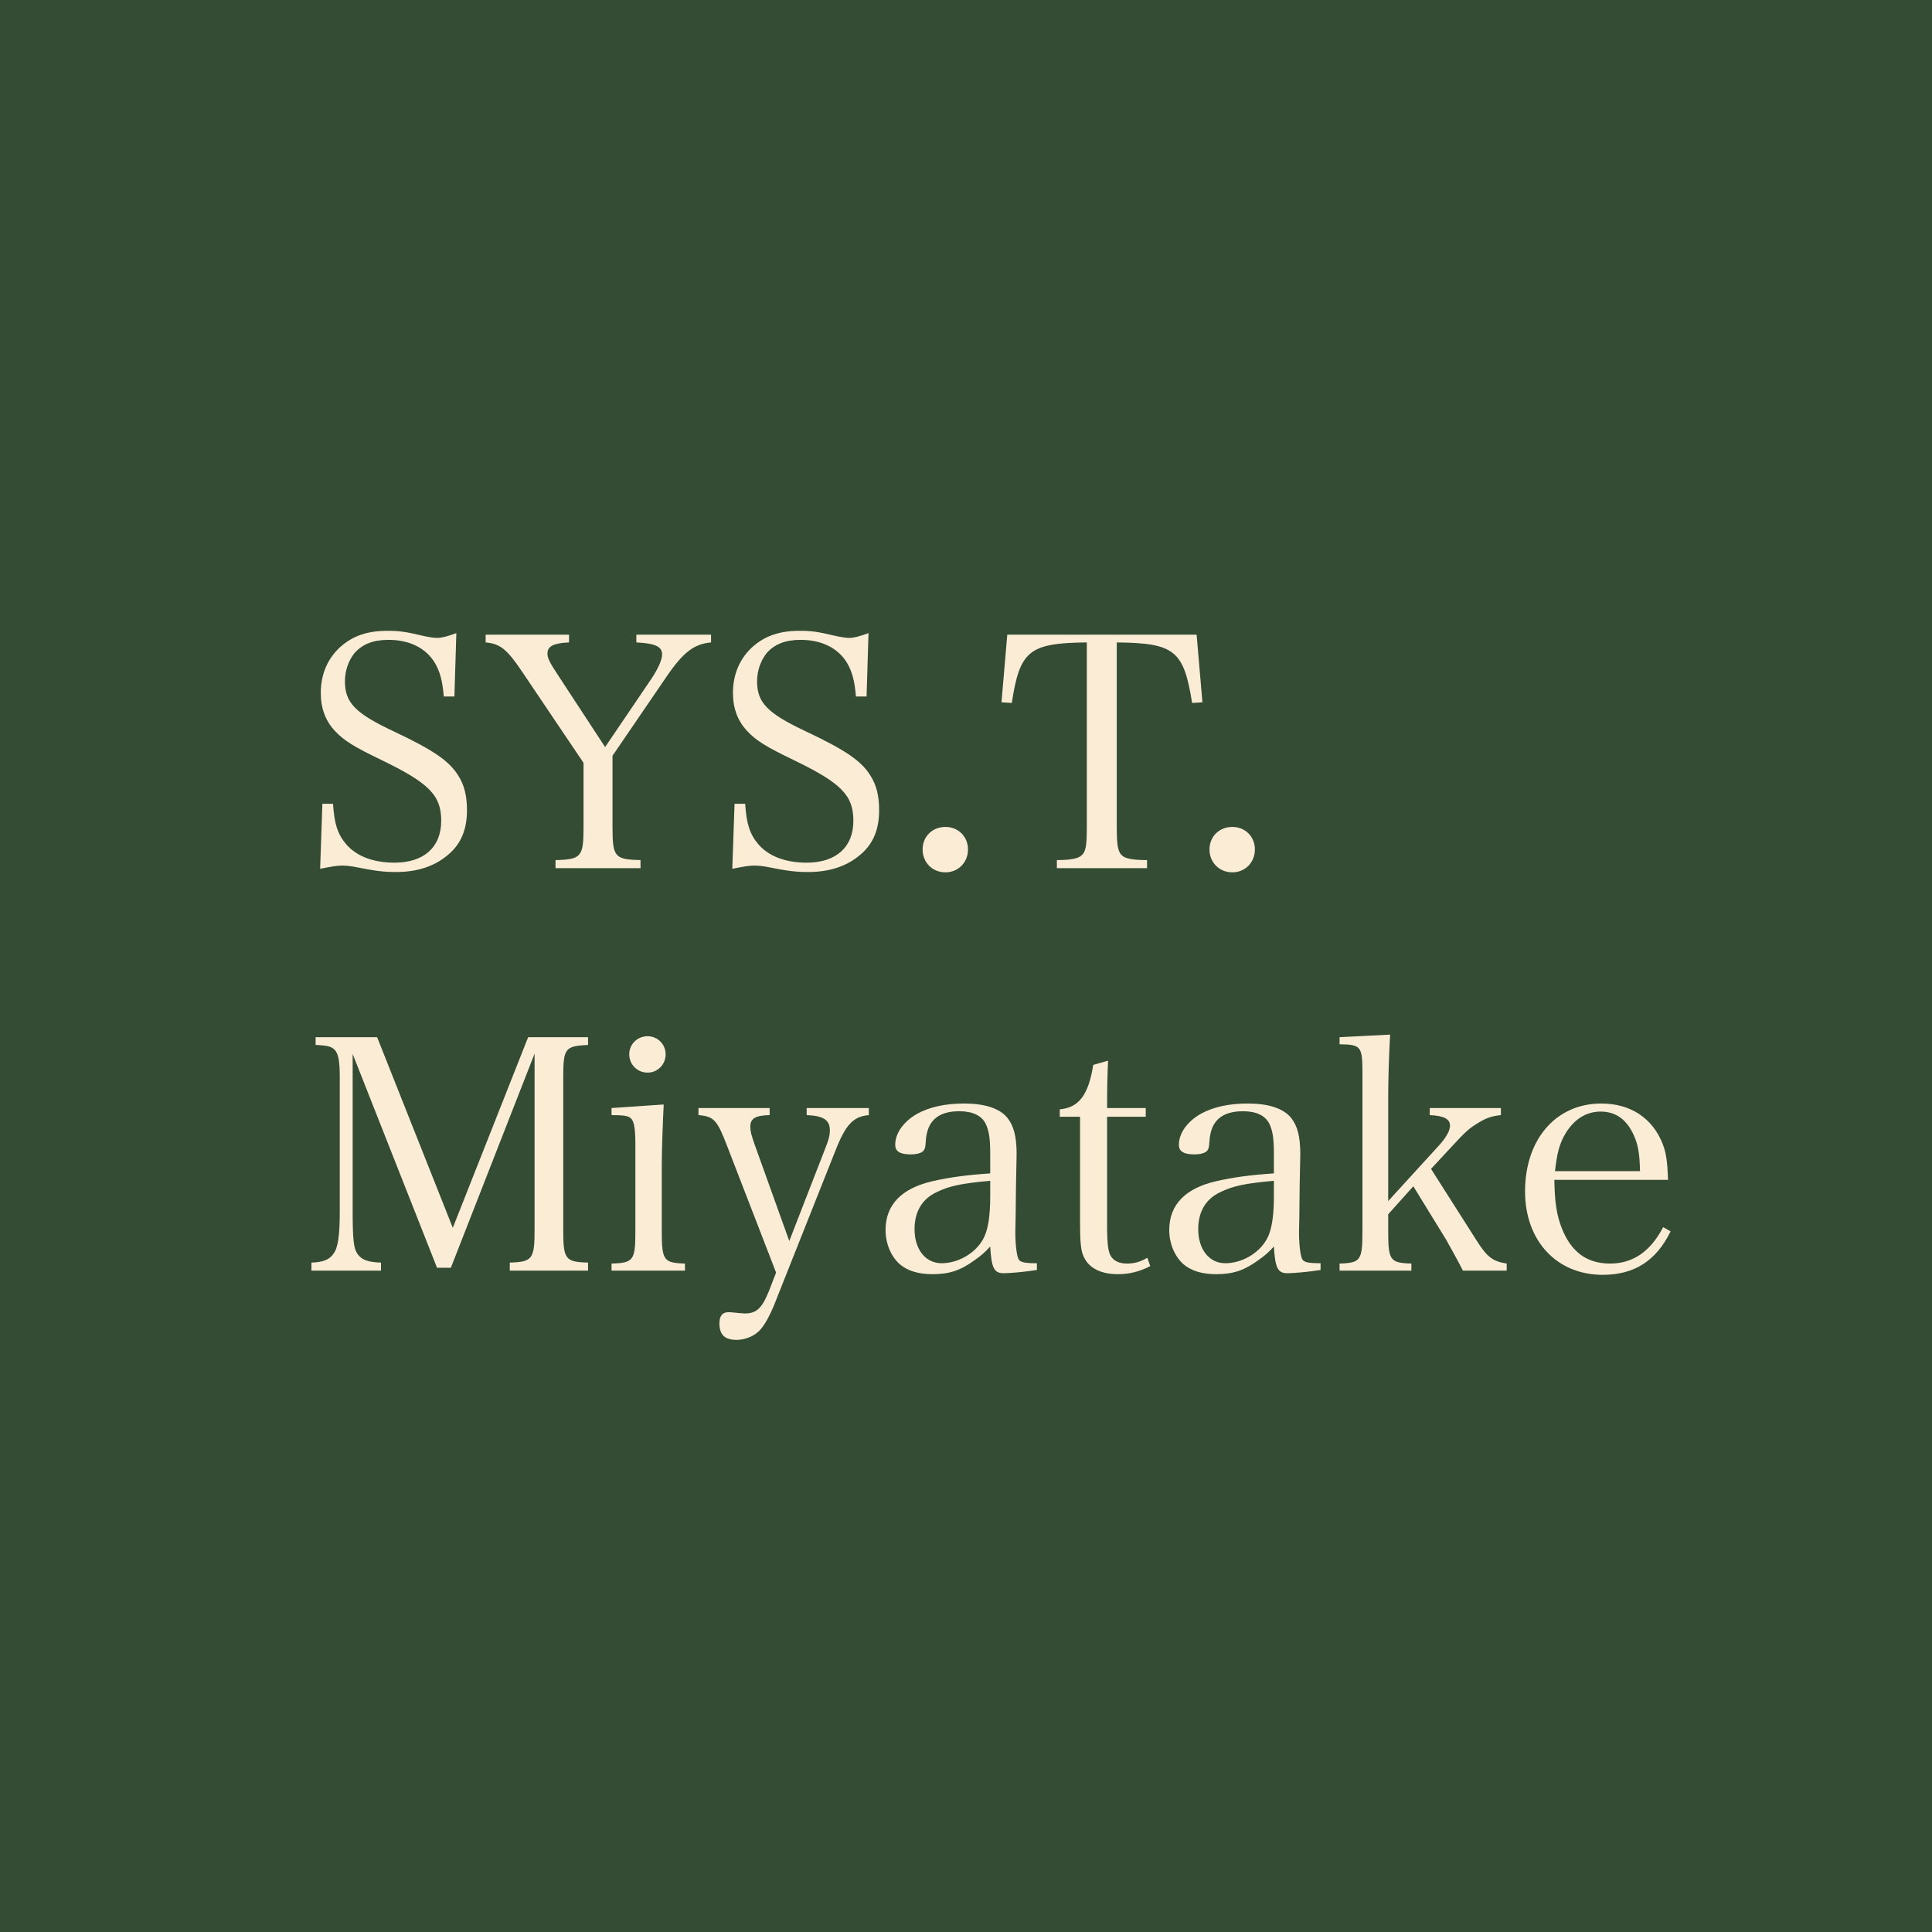
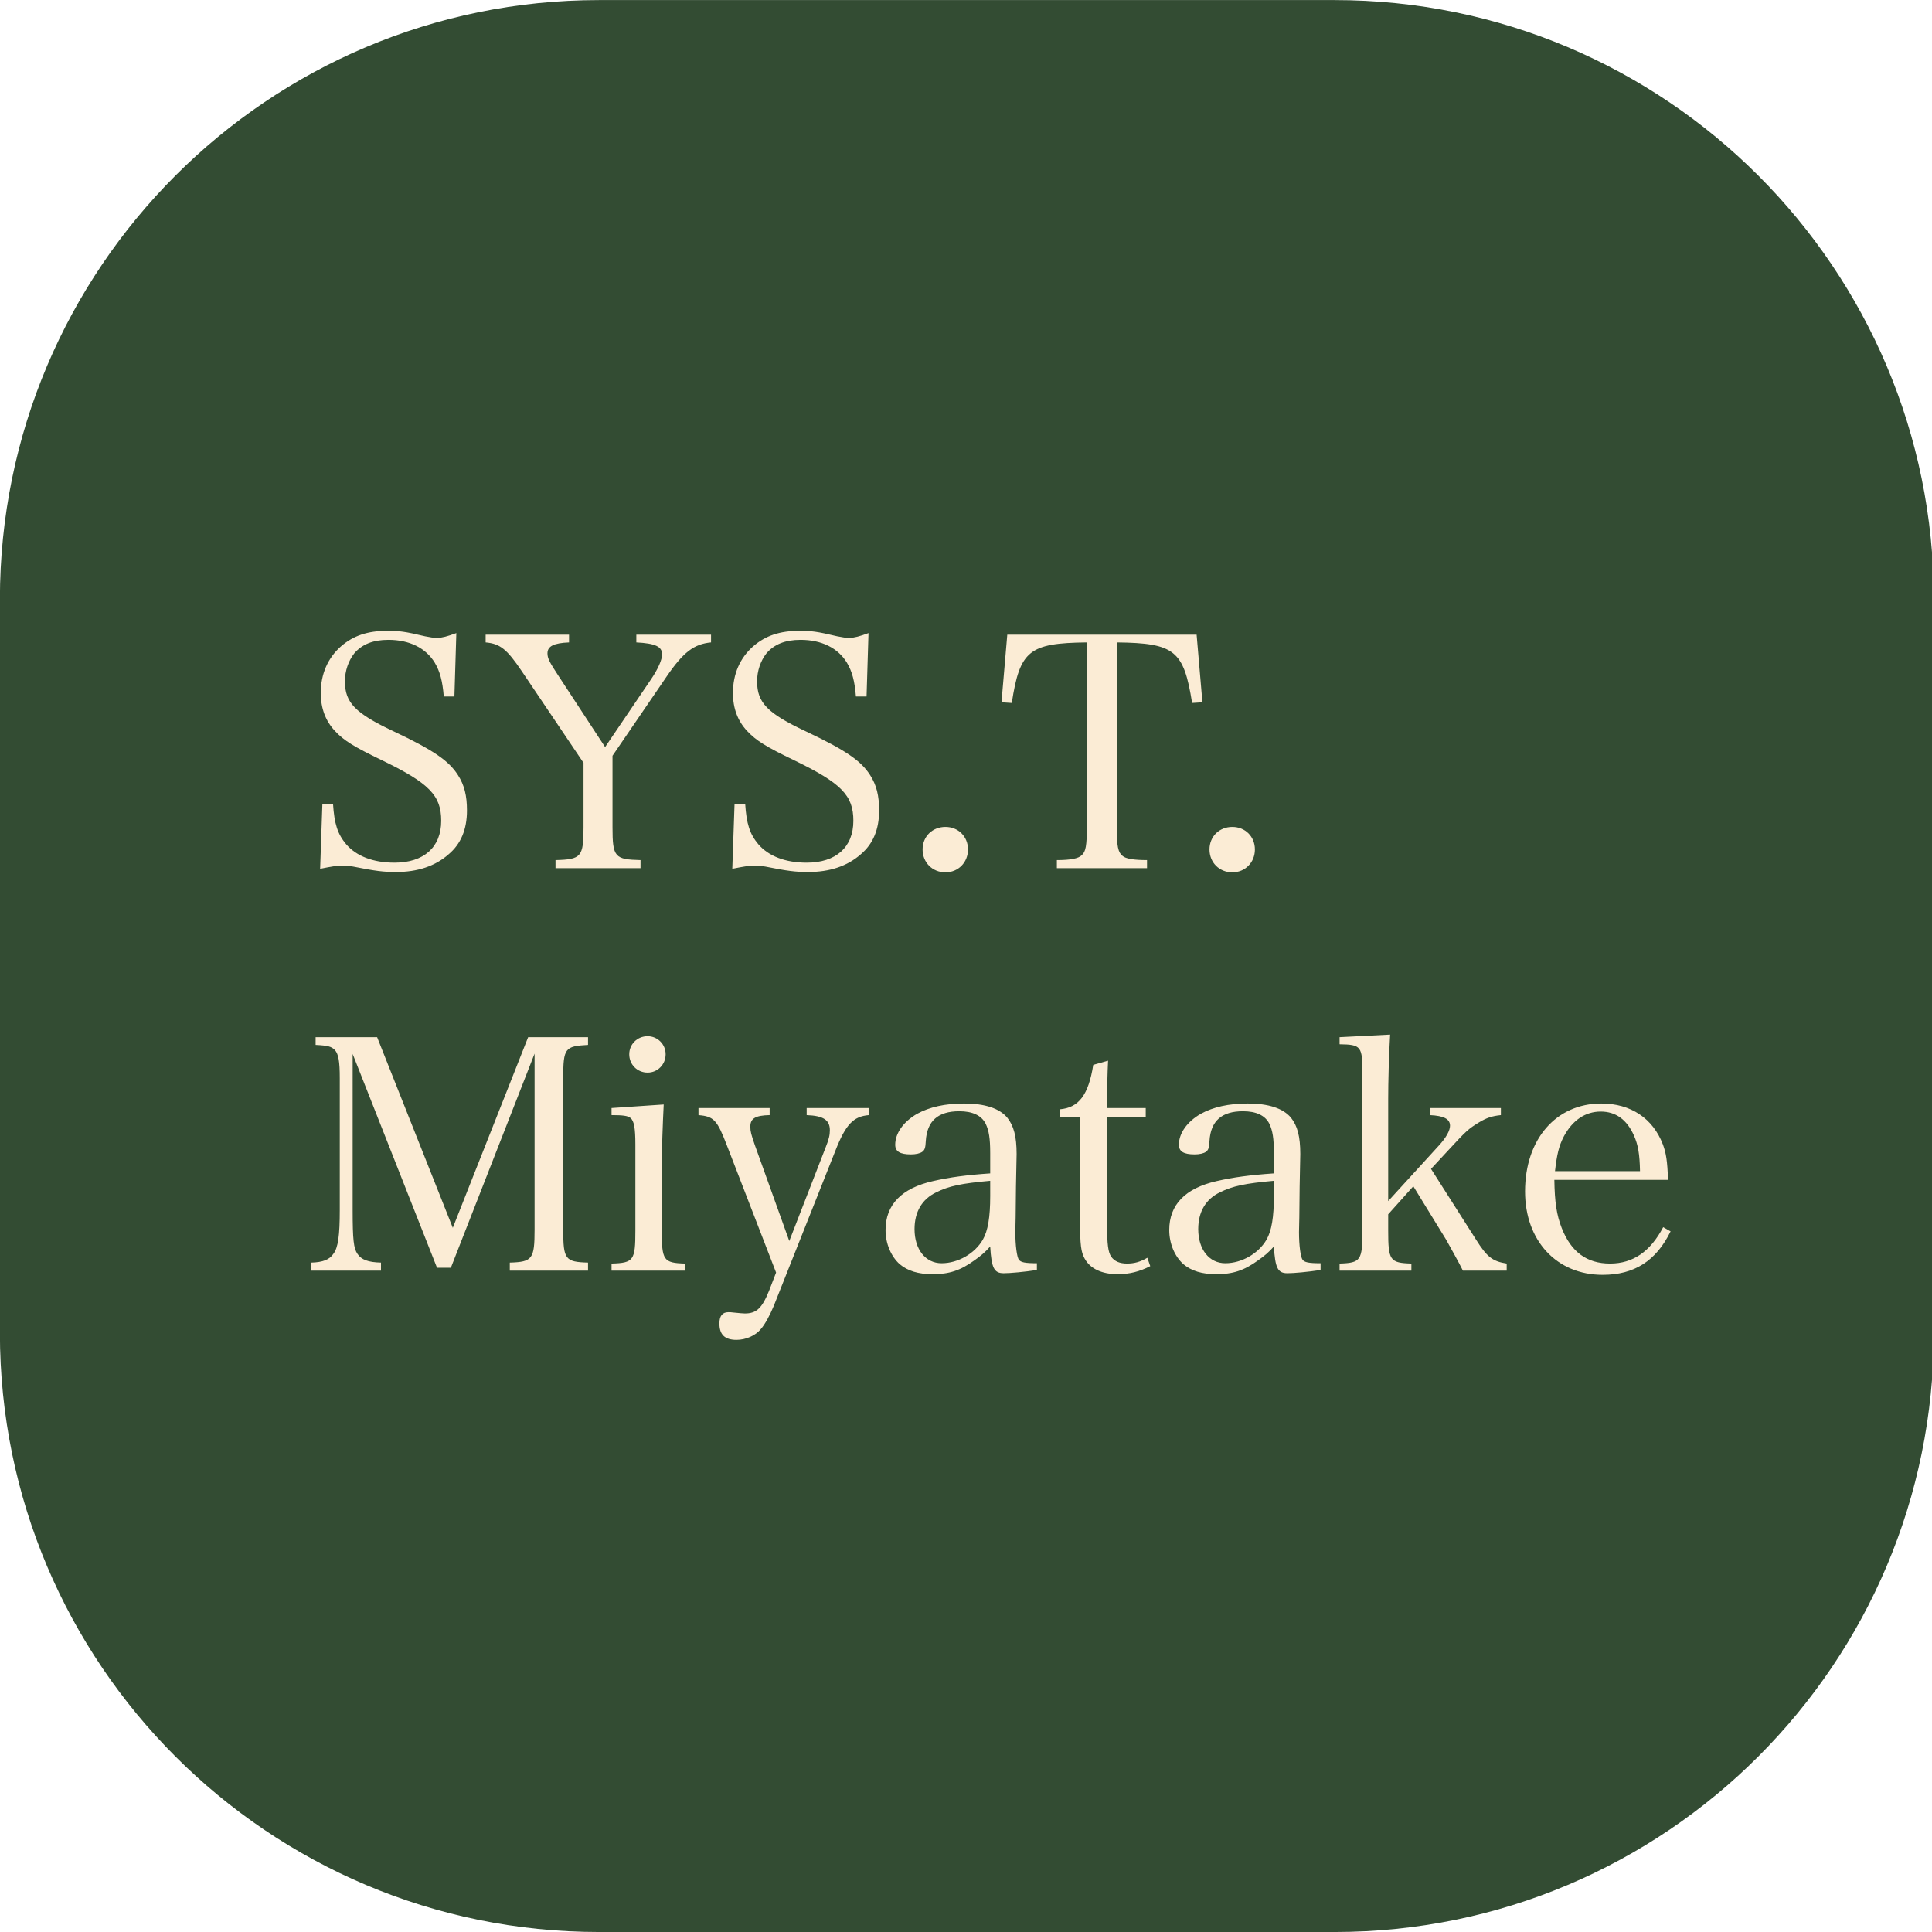
<svg xmlns="http://www.w3.org/2000/svg" width="512" height="512" viewBox="0 0 135.467 135.467" version="1.1" id="svg1">
-   <defs id="defs1" />
-   <g id="layer1">
+   <defs id="defs1">
+     <clipPath clipPathUnits="userSpaceOnUse" id="clipPath3">
+       <rect style="fill:#fbecd5;stroke-width:0" id="rect3" width="135.603" height="135.463" x="-0.007" y="0.005" ry="42.018" />
+     </clipPath>
+   </defs>
+   <g id="layer1" clip-path="url(#clipPath3)">
    <rect style="fill:#334c33;fill-opacity:1;fill-rule:nonzero;stroke-width:0;stroke-dasharray:none" id="rect1" width="135.467" height="135.467" x="0" y="0" />
-     <path style=";fill:#fbecd5;stroke-width:0" d="m 213.77,302.218 c 2.987,-0.597 4.523,-0.853 5.888,-0.853 0.853,0 1.792,0.085 2.816,0.256 5.973,1.195 8.107,1.451 11.435,1.451 5.632,0 10.325,-1.536 13.909,-4.693 3.243,-2.731 4.864,-6.571 4.864,-11.605 0,-3.925 -0.683,-6.741 -2.389,-9.387 -2.389,-3.755 -6.4,-6.571 -17.067,-11.605 -10.155,-4.779 -12.885,-7.595 -12.885,-13.227 0,-2.816 0.939,-5.461 2.475,-7.424 2.048,-2.389 4.949,-3.584 9.045,-3.584 5.547,0 9.899,2.133 12.288,6.059 1.365,2.304 2.048,4.779 2.389,8.96 h 2.816 l 0.512,-16.811 c -2.304,0.853 -3.84,1.28 -5.12,1.28 -0.853,0 -1.877,-0.171 -3.157,-0.427 -5.376,-1.28 -6.827,-1.451 -10.069,-1.451 -5.12,0 -8.96,1.28 -12.203,4.096 -3.499,3.072 -5.376,7.339 -5.376,12.373 0,4.096 1.28,7.424 3.755,10.069 2.389,2.56 5.035,4.181 12.288,7.68 12.715,6.144 15.872,9.387 15.872,16.128 0,6.997 -4.608,11.093 -12.373,11.093 -5.632,0 -10.069,-1.707 -12.8,-4.864 -2.304,-2.731 -3.157,-5.461 -3.499,-10.752 h -2.816 z m 77.483,-29.952 14.336,-20.992 c 4.437,-6.485 7.253,-8.619 11.776,-9.045 v -2.048 h -19.797 v 2.048 c 5.035,0.256 6.827,1.109 6.827,3.157 0,1.451 -1.109,3.925 -2.901,6.571 l -12.203,18.005 -12.459,-19.029 c -2.304,-3.499 -2.816,-4.523 -2.816,-5.803 0,-1.877 1.621,-2.731 5.717,-2.901 v -2.048 h -22.101 v 2.048 c 3.84,0.341 5.632,1.792 9.557,7.595 l 16.384,24.32 v 17.067 c 0,7.851 -0.597,8.533 -7.424,8.704 v 2.133 h 22.528 v -2.133 c -6.827,-0.171 -7.424,-0.768 -7.424,-8.704 z m 31.744,29.952 c 2.987,-0.597 4.523,-0.853 5.888,-0.853 0.853,0 1.792,0.085 2.816,0.256 5.973,1.195 8.107,1.451 11.435,1.451 5.632,0 10.325,-1.536 13.909,-4.693 3.243,-2.731 4.864,-6.571 4.864,-11.605 0,-3.925 -0.683,-6.741 -2.389,-9.387 -2.389,-3.755 -6.4,-6.571 -17.067,-11.605 -10.155,-4.779 -12.885,-7.595 -12.885,-13.227 0,-2.816 0.939,-5.461 2.475,-7.424 2.048,-2.389 4.949,-3.584 9.045,-3.584 5.547,0 9.899,2.133 12.288,6.059 1.365,2.304 2.048,4.779 2.389,8.96 h 2.816 l 0.512,-16.811 c -2.304,0.853 -3.84,1.28 -5.12,1.28 -0.853,0 -1.877,-0.171 -3.157,-0.427 -5.376,-1.28 -6.827,-1.451 -10.069,-1.451 -5.12,0 -8.96,1.28 -12.203,4.096 -3.499,3.072 -5.376,7.339 -5.376,12.373 0,4.096 1.28,7.424 3.755,10.069 2.389,2.56 5.035,4.181 12.288,7.68 12.715,6.144 15.872,9.387 15.872,16.128 0,6.997 -4.608,11.093 -12.373,11.093 -5.632,0 -10.069,-1.707 -12.8,-4.864 -2.304,-2.731 -3.157,-5.461 -3.499,-10.752 h -2.816 z m 56.491,-11.093 c -3.499,0 -6.059,2.56 -6.059,5.973 0,3.413 2.56,6.059 6.059,6.059 3.413,0 5.973,-2.645 5.973,-6.059 0,-3.413 -2.56,-5.973 -5.973,-5.973 z m 45.397,-48.896 c 15.36,0.171 17.749,2.133 19.968,16.043 l 2.731,-0.171 -1.536,-17.92 H 395.871 l -1.536,17.92 2.731,0.171 c 2.133,-13.909 4.608,-15.872 19.883,-16.043 v 48.981 c 0,4.779 -0.256,6.485 -1.365,7.424 -0.853,0.853 -2.901,1.28 -6.571,1.28 v 2.133 h 23.893 v -2.133 c -3.413,0 -5.632,-0.341 -6.485,-1.109 -1.195,-0.939 -1.536,-2.56 -1.536,-7.595 z m 30.634,48.896 c -3.499,0 -6.059,2.56 -6.059,5.973 0,3.413 2.56,6.059 6.059,6.059 3.413,0 5.973,-2.645 5.973,-6.059 0,-3.413 -2.56,-5.973 -5.973,-5.973 z m -233.13,60.16 22.357,56.661 h 3.669 l 22.187,-56.747 v 46.677 c 0,7.765 -0.597,8.533 -6.571,8.704 v 2.133 h 20.736 v -2.133 c -6.059,-0.171 -6.571,-0.853 -6.571,-8.704 v -40.192 c 0,-7.936 0.427,-8.448 6.571,-8.789 v -2.048 h -15.872 l -19.968,50.517 -20.053,-50.517 h -16.299 v 2.048 c 3.328,0.171 4.181,0.427 5.12,1.365 0.939,1.109 1.28,2.987 1.28,7.424 v 34.987 c 0,6.656 -0.427,9.984 -1.707,11.605 -1.024,1.536 -2.816,2.219 -5.803,2.304 v 2.133 h 18.432 v -2.133 c -3.413,-0.085 -5.205,-0.768 -6.229,-2.304 -1.024,-1.451 -1.28,-3.755 -1.28,-11.605 z m 68.608,14.336 v 1.877 c 2.987,0 4.352,0.171 5.035,0.768 0.939,0.768 1.28,2.731 1.28,6.997 v 22.784 c 0,7.936 -0.427,8.619 -6.315,8.789 v 1.877 h 19.456 v -1.877 c -5.717,-0.171 -6.144,-0.853 -6.144,-8.789 v -17.408 c 0,-3.584 0.256,-11.008 0.512,-15.957 z m 4.693,-14.251 c 0,2.731 2.133,4.864 4.864,4.864 2.645,0 4.779,-2.133 4.779,-4.864 0,-2.645 -2.133,-4.779 -4.779,-4.779 -2.731,0 -4.864,2.133 -4.864,4.779 z m 42.41,49.493 -9.131,-25.429 c -0.939,-2.731 -1.195,-3.584 -1.195,-4.864 0,-2.219 1.365,-2.987 5.12,-3.072 v -1.877 h -18.859 v 1.877 c 4.096,0.341 4.949,1.28 7.595,8.192 l 12.971,33.536 -1.877,4.864 c -1.877,4.608 -3.328,5.973 -6.4,5.973 -0.597,0 -1.195,-0.085 -3.072,-0.256 -0.512,-0.085 -0.939,-0.085 -1.28,-0.085 -1.621,0 -2.389,1.024 -2.389,2.987 0,2.987 1.451,4.352 4.523,4.352 2.475,0 5.035,-1.109 6.485,-2.901 1.109,-1.28 2.389,-3.669 3.413,-6.144 l 16.299,-41.045 c 2.731,-6.997 4.779,-9.131 8.875,-9.472 v -1.877 h -16.469 v 1.877 c 4.437,0.171 6.144,1.28 6.144,4.011 0,1.28 -0.256,2.389 -1.109,4.523 z m 65.621,5.888 c -3.243,0 -4.267,-0.256 -4.779,-0.939 -0.512,-0.683 -0.939,-3.755 -0.939,-7.339 l 0.085,-3.925 0.085,-8.107 c 0.171,-8.363 0.171,-8.363 0.171,-8.619 0,-4.693 -0.768,-7.509 -2.475,-9.643 -2.048,-2.475 -5.973,-3.755 -11.435,-3.755 -5.035,0 -9.216,0.939 -12.459,2.731 -3.584,2.048 -5.803,5.12 -5.803,8.192 0,1.792 1.28,2.56 4.181,2.56 1.28,0 2.389,-0.256 2.987,-0.683 0.683,-0.512 0.853,-1.109 0.939,-2.901 0.341,-5.291 3.243,-7.851 8.875,-7.851 3.499,0 5.888,1.109 6.997,3.328 0.853,1.792 1.195,3.84 1.195,7.765 v 5.376 c -6.229,0.427 -10.752,1.024 -15.189,2.048 -8.277,1.877 -12.544,6.229 -12.544,12.971 0,3.584 1.451,6.997 3.755,9.045 2.133,1.792 4.949,2.645 8.704,2.645 4.352,0 7.339,-0.939 11.093,-3.669 1.707,-1.195 2.816,-2.133 4.181,-3.669 0.341,5.717 1.024,7.083 3.584,7.083 1.707,0 5.461,-0.341 8.789,-0.853 z m -12.373,-17.835 c 0,5.632 -0.597,9.216 -1.963,11.605 -2.133,3.669 -6.571,6.229 -10.923,6.229 -4.267,0 -7.168,-3.669 -7.168,-9.045 0,-4.523 1.963,-7.936 5.717,-9.728 3.413,-1.707 6.741,-2.389 14.336,-3.072 z m 30.976,-20.992 h 10.24 v -2.304 h -10.24 c 0,-5.632 0.085,-8.875 0.256,-12.544 l -3.925,1.109 c -1.28,8.021 -3.84,11.349 -8.875,11.776 v 1.963 h 5.376 v 27.648 c 0,6.315 0.256,8.192 1.195,9.899 1.451,2.731 4.608,4.181 8.789,4.181 3.072,0 5.803,-0.683 8.619,-2.133 l -0.768,-2.219 c -1.877,1.109 -3.499,1.536 -5.376,1.536 -1.963,0 -3.328,-0.597 -4.181,-1.792 -0.853,-1.195 -1.109,-3.413 -1.109,-8.448 z m 56.576,38.827 c -3.243,0 -4.267,-0.256 -4.779,-0.939 -0.512,-0.683 -0.939,-3.755 -0.939,-7.339 l 0.085,-3.925 0.085,-8.107 c 0.171,-8.363 0.171,-8.363 0.171,-8.619 0,-4.693 -0.768,-7.509 -2.475,-9.643 -2.048,-2.475 -5.973,-3.755 -11.435,-3.755 -5.035,0 -9.216,0.939 -12.459,2.731 -3.584,2.048 -5.803,5.12 -5.803,8.192 0,1.792 1.28,2.56 4.181,2.56 1.28,0 2.389,-0.256 2.987,-0.683 0.683,-0.512 0.853,-1.109 0.939,-2.901 0.341,-5.291 3.243,-7.851 8.875,-7.851 3.499,0 5.888,1.109 6.997,3.328 0.853,1.792 1.195,3.84 1.195,7.765 v 5.376 c -6.229,0.427 -10.752,1.024 -15.189,2.048 -8.277,1.877 -12.544,6.229 -12.544,12.971 0,3.584 1.451,6.997 3.755,9.045 2.133,1.792 4.949,2.645 8.704,2.645 4.352,0 7.339,-0.939 11.093,-3.669 1.707,-1.195 2.816,-2.133 4.181,-3.669 0.341,5.717 1.024,7.083 3.584,7.083 1.707,0 5.461,-0.341 8.789,-0.853 z m -12.373,-17.835 c 0,5.632 -0.597,9.216 -1.963,11.605 -2.133,3.669 -6.571,6.229 -10.923,6.229 -4.267,0 -7.168,-3.669 -7.168,-9.045 0,-4.523 1.963,-7.936 5.717,-9.728 3.413,-1.707 6.741,-2.389 14.336,-3.072 z m 30.293,4.864 6.656,-7.424 8.704,14.165 c 0.853,1.536 3.584,6.4 4.437,8.192 h 11.605 v -1.877 c -3.755,-0.597 -5.205,-1.707 -8.107,-6.315 l -11.947,-18.773 4.437,-4.779 c 5.12,-5.547 5.461,-5.803 8.363,-7.595 1.877,-1.109 3.243,-1.621 5.717,-1.877 v -1.877 h -18.859 v 1.877 c 3.755,0.171 5.376,1.024 5.376,2.816 0,1.28 -1.024,3.157 -2.987,5.291 l -13.397,14.677 v -27.051 c 0,-4.437 0.171,-11.349 0.512,-17.067 l -13.397,0.683 v 1.877 c 5.717,0.085 6.059,0.512 6.059,7.765 v 41.557 c 0,7.936 -0.427,8.619 -6.059,8.789 v 1.877 h 19.029 v -1.877 c -5.717,-0.171 -6.144,-0.853 -6.144,-8.789 z m 74.155,-9.131 c -0.171,-5.035 -0.512,-7.083 -1.365,-9.387 -2.645,-6.912 -8.533,-10.837 -16.299,-10.837 -12.032,0 -20.224,9.472 -20.224,23.296 0,13.056 8.363,22.101 20.565,22.101 8.363,0 14.165,-3.669 18.005,-11.52 l -1.963,-1.109 c -3.413,6.485 -8.021,9.643 -14.08,9.643 -6.144,0 -10.325,-3.072 -12.8,-9.387 -1.365,-3.499 -1.877,-6.912 -1.963,-12.8 z m -29.952,-2.304 c 0.512,-4.437 1.024,-6.656 2.304,-9.131 2.304,-4.352 5.717,-6.656 9.813,-6.656 4.011,0 6.912,2.133 8.789,6.315 1.109,2.475 1.536,4.949 1.621,9.472 z" id="text3" transform="matrix(0.2645833,0,0,0.2645833,-34.11293,-19.04464)" aria-label="SYS.T.Miyatake" />
+     <path style="fill:#fbecd5;stroke-width:0" d="m 213.77,302.218 c 2.987,-0.597 4.523,-0.853 5.888,-0.853 0.853,0 1.792,0.085 2.816,0.256 5.973,1.195 8.107,1.451 11.435,1.451 5.632,0 10.325,-1.536 13.909,-4.693 3.243,-2.731 4.864,-6.571 4.864,-11.605 0,-3.925 -0.683,-6.741 -2.389,-9.387 -2.389,-3.755 -6.4,-6.571 -17.067,-11.605 -10.155,-4.779 -12.885,-7.595 -12.885,-13.227 0,-2.816 0.939,-5.461 2.475,-7.424 2.048,-2.389 4.949,-3.584 9.045,-3.584 5.547,0 9.899,2.133 12.288,6.059 1.365,2.304 2.048,4.779 2.389,8.96 h 2.816 l 0.512,-16.811 c -2.304,0.853 -3.84,1.28 -5.12,1.28 -0.853,0 -1.877,-0.171 -3.157,-0.427 -5.376,-1.28 -6.827,-1.451 -10.069,-1.451 -5.12,0 -8.96,1.28 -12.203,4.096 -3.499,3.072 -5.376,7.339 -5.376,12.373 0,4.096 1.28,7.424 3.755,10.069 2.389,2.56 5.035,4.181 12.288,7.68 12.715,6.144 15.872,9.387 15.872,16.128 0,6.997 -4.608,11.093 -12.373,11.093 -5.632,0 -10.069,-1.707 -12.8,-4.864 -2.304,-2.731 -3.157,-5.461 -3.499,-10.752 h -2.816 z m 77.483,-29.952 14.336,-20.992 c 4.437,-6.485 7.253,-8.619 11.776,-9.045 v -2.048 h -19.797 v 2.048 c 5.035,0.256 6.827,1.109 6.827,3.157 0,1.451 -1.109,3.925 -2.901,6.571 l -12.203,18.005 -12.459,-19.029 c -2.304,-3.499 -2.816,-4.523 -2.816,-5.803 0,-1.877 1.621,-2.731 5.717,-2.901 v -2.048 h -22.101 v 2.048 c 3.84,0.341 5.632,1.792 9.557,7.595 l 16.384,24.32 v 17.067 c 0,7.851 -0.597,8.533 -7.424,8.704 v 2.133 h 22.528 v -2.133 c -6.827,-0.171 -7.424,-0.768 -7.424,-8.704 z m 31.744,29.952 c 2.987,-0.597 4.523,-0.853 5.888,-0.853 0.853,0 1.792,0.085 2.816,0.256 5.973,1.195 8.107,1.451 11.435,1.451 5.632,0 10.325,-1.536 13.909,-4.693 3.243,-2.731 4.864,-6.571 4.864,-11.605 0,-3.925 -0.683,-6.741 -2.389,-9.387 -2.389,-3.755 -6.4,-6.571 -17.067,-11.605 -10.155,-4.779 -12.885,-7.595 -12.885,-13.227 0,-2.816 0.939,-5.461 2.475,-7.424 2.048,-2.389 4.949,-3.584 9.045,-3.584 5.547,0 9.899,2.133 12.288,6.059 1.365,2.304 2.048,4.779 2.389,8.96 h 2.816 l 0.512,-16.811 c -2.304,0.853 -3.84,1.28 -5.12,1.28 -0.853,0 -1.877,-0.171 -3.157,-0.427 -5.376,-1.28 -6.827,-1.451 -10.069,-1.451 -5.12,0 -8.96,1.28 -12.203,4.096 -3.499,3.072 -5.376,7.339 -5.376,12.373 0,4.096 1.28,7.424 3.755,10.069 2.389,2.56 5.035,4.181 12.288,7.68 12.715,6.144 15.872,9.387 15.872,16.128 0,6.997 -4.608,11.093 -12.373,11.093 -5.632,0 -10.069,-1.707 -12.8,-4.864 -2.304,-2.731 -3.157,-5.461 -3.499,-10.752 h -2.816 z m 56.491,-11.093 c -3.499,0 -6.059,2.56 -6.059,5.973 0,3.413 2.56,6.059 6.059,6.059 3.413,0 5.973,-2.645 5.973,-6.059 0,-3.413 -2.56,-5.973 -5.973,-5.973 z m 45.397,-48.896 c 15.36,0.171 17.749,2.133 19.968,16.043 l 2.731,-0.171 -1.536,-17.92 H 395.871 l -1.536,17.92 2.731,0.171 c 2.133,-13.909 4.608,-15.872 19.883,-16.043 v 48.981 c 0,4.779 -0.256,6.485 -1.365,7.424 -0.853,0.853 -2.901,1.28 -6.571,1.28 v 2.133 h 23.893 v -2.133 c -3.413,0 -5.632,-0.341 -6.485,-1.109 -1.195,-0.939 -1.536,-2.56 -1.536,-7.595 z m 30.634,48.896 c -3.499,0 -6.059,2.56 -6.059,5.973 0,3.413 2.56,6.059 6.059,6.059 3.413,0 5.973,-2.645 5.973,-6.059 0,-3.413 -2.56,-5.973 -5.973,-5.973 z m -233.13,60.16 22.357,56.661 h 3.669 l 22.187,-56.747 v 46.677 c 0,7.765 -0.597,8.533 -6.571,8.704 v 2.133 h 20.736 v -2.133 c -6.059,-0.171 -6.571,-0.853 -6.571,-8.704 v -40.192 c 0,-7.936 0.427,-8.448 6.571,-8.789 v -2.048 h -15.872 l -19.968,50.517 -20.053,-50.517 h -16.299 v 2.048 c 3.328,0.171 4.181,0.427 5.12,1.365 0.939,1.109 1.28,2.987 1.28,7.424 v 34.987 c 0,6.656 -0.427,9.984 -1.707,11.605 -1.024,1.536 -2.816,2.219 -5.803,2.304 v 2.133 h 18.432 v -2.133 c -3.413,-0.085 -5.205,-0.768 -6.229,-2.304 -1.024,-1.451 -1.28,-3.755 -1.28,-11.605 z m 68.608,14.336 v 1.877 c 2.987,0 4.352,0.171 5.035,0.768 0.939,0.768 1.28,2.731 1.28,6.997 v 22.784 c 0,7.936 -0.427,8.619 -6.315,8.789 v 1.877 h 19.456 v -1.877 c -5.717,-0.171 -6.144,-0.853 -6.144,-8.789 v -17.408 c 0,-3.584 0.256,-11.008 0.512,-15.957 z m 4.693,-14.251 c 0,2.731 2.133,4.864 4.864,4.864 2.645,0 4.779,-2.133 4.779,-4.864 0,-2.645 -2.133,-4.779 -4.779,-4.779 -2.731,0 -4.864,2.133 -4.864,4.779 z m 42.41,49.493 -9.131,-25.429 c -0.939,-2.731 -1.195,-3.584 -1.195,-4.864 0,-2.219 1.365,-2.987 5.12,-3.072 v -1.877 h -18.859 v 1.877 c 4.096,0.341 4.949,1.28 7.595,8.192 l 12.971,33.536 -1.877,4.864 c -1.877,4.608 -3.328,5.973 -6.4,5.973 -0.597,0 -1.195,-0.085 -3.072,-0.256 -0.512,-0.085 -0.939,-0.085 -1.28,-0.085 -1.621,0 -2.389,1.024 -2.389,2.987 0,2.987 1.451,4.352 4.523,4.352 2.475,0 5.035,-1.109 6.485,-2.901 1.109,-1.28 2.389,-3.669 3.413,-6.144 l 16.299,-41.045 c 2.731,-6.997 4.779,-9.131 8.875,-9.472 v -1.877 h -16.469 v 1.877 c 4.437,0.171 6.144,1.28 6.144,4.011 0,1.28 -0.256,2.389 -1.109,4.523 z m 65.621,5.888 c -3.243,0 -4.267,-0.256 -4.779,-0.939 -0.512,-0.683 -0.939,-3.755 -0.939,-7.339 l 0.085,-3.925 0.085,-8.107 c 0.171,-8.363 0.171,-8.363 0.171,-8.619 0,-4.693 -0.768,-7.509 -2.475,-9.643 -2.048,-2.475 -5.973,-3.755 -11.435,-3.755 -5.035,0 -9.216,0.939 -12.459,2.731 -3.584,2.048 -5.803,5.12 -5.803,8.192 0,1.792 1.28,2.56 4.181,2.56 1.28,0 2.389,-0.256 2.987,-0.683 0.683,-0.512 0.853,-1.109 0.939,-2.901 0.341,-5.291 3.243,-7.851 8.875,-7.851 3.499,0 5.888,1.109 6.997,3.328 0.853,1.792 1.195,3.84 1.195,7.765 v 5.376 c -6.229,0.427 -10.752,1.024 -15.189,2.048 -8.277,1.877 -12.544,6.229 -12.544,12.971 0,3.584 1.451,6.997 3.755,9.045 2.133,1.792 4.949,2.645 8.704,2.645 4.352,0 7.339,-0.939 11.093,-3.669 1.707,-1.195 2.816,-2.133 4.181,-3.669 0.341,5.717 1.024,7.083 3.584,7.083 1.707,0 5.461,-0.341 8.789,-0.853 z m -12.373,-17.835 c 0,5.632 -0.597,9.216 -1.963,11.605 -2.133,3.669 -6.571,6.229 -10.923,6.229 -4.267,0 -7.168,-3.669 -7.168,-9.045 0,-4.523 1.963,-7.936 5.717,-9.728 3.413,-1.707 6.741,-2.389 14.336,-3.072 z m 30.976,-20.992 h 10.24 v -2.304 h -10.24 c 0,-5.632 0.085,-8.875 0.256,-12.544 l -3.925,1.109 c -1.28,8.021 -3.84,11.349 -8.875,11.776 v 1.963 h 5.376 v 27.648 c 0,6.315 0.256,8.192 1.195,9.899 1.451,2.731 4.608,4.181 8.789,4.181 3.072,0 5.803,-0.683 8.619,-2.133 l -0.768,-2.219 c -1.877,1.109 -3.499,1.536 -5.376,1.536 -1.963,0 -3.328,-0.597 -4.181,-1.792 -0.853,-1.195 -1.109,-3.413 -1.109,-8.448 z m 56.576,38.827 c -3.243,0 -4.267,-0.256 -4.779,-0.939 -0.512,-0.683 -0.939,-3.755 -0.939,-7.339 l 0.085,-3.925 0.085,-8.107 c 0.171,-8.363 0.171,-8.363 0.171,-8.619 0,-4.693 -0.768,-7.509 -2.475,-9.643 -2.048,-2.475 -5.973,-3.755 -11.435,-3.755 -5.035,0 -9.216,0.939 -12.459,2.731 -3.584,2.048 -5.803,5.12 -5.803,8.192 0,1.792 1.28,2.56 4.181,2.56 1.28,0 2.389,-0.256 2.987,-0.683 0.683,-0.512 0.853,-1.109 0.939,-2.901 0.341,-5.291 3.243,-7.851 8.875,-7.851 3.499,0 5.888,1.109 6.997,3.328 0.853,1.792 1.195,3.84 1.195,7.765 v 5.376 c -6.229,0.427 -10.752,1.024 -15.189,2.048 -8.277,1.877 -12.544,6.229 -12.544,12.971 0,3.584 1.451,6.997 3.755,9.045 2.133,1.792 4.949,2.645 8.704,2.645 4.352,0 7.339,-0.939 11.093,-3.669 1.707,-1.195 2.816,-2.133 4.181,-3.669 0.341,5.717 1.024,7.083 3.584,7.083 1.707,0 5.461,-0.341 8.789,-0.853 z m -12.373,-17.835 c 0,5.632 -0.597,9.216 -1.963,11.605 -2.133,3.669 -6.571,6.229 -10.923,6.229 -4.267,0 -7.168,-3.669 -7.168,-9.045 0,-4.523 1.963,-7.936 5.717,-9.728 3.413,-1.707 6.741,-2.389 14.336,-3.072 z m 30.293,4.864 6.656,-7.424 8.704,14.165 c 0.853,1.536 3.584,6.4 4.437,8.192 h 11.605 v -1.877 c -3.755,-0.597 -5.205,-1.707 -8.107,-6.315 l -11.947,-18.773 4.437,-4.779 c 5.12,-5.547 5.461,-5.803 8.363,-7.595 1.877,-1.109 3.243,-1.621 5.717,-1.877 v -1.877 h -18.859 v 1.877 c 3.755,0.171 5.376,1.024 5.376,2.816 0,1.28 -1.024,3.157 -2.987,5.291 l -13.397,14.677 v -27.051 c 0,-4.437 0.171,-11.349 0.512,-17.067 l -13.397,0.683 v 1.877 c 5.717,0.085 6.059,0.512 6.059,7.765 v 41.557 c 0,7.936 -0.427,8.619 -6.059,8.789 v 1.877 h 19.029 v -1.877 c -5.717,-0.171 -6.144,-0.853 -6.144,-8.789 z m 74.155,-9.131 c -0.171,-5.035 -0.512,-7.083 -1.365,-9.387 -2.645,-6.912 -8.533,-10.837 -16.299,-10.837 -12.032,0 -20.224,9.472 -20.224,23.296 0,13.056 8.363,22.101 20.565,22.101 8.363,0 14.165,-3.669 18.005,-11.52 l -1.963,-1.109 c -3.413,6.485 -8.021,9.643 -14.08,9.643 -6.144,0 -10.325,-3.072 -12.8,-9.387 -1.365,-3.499 -1.877,-6.912 -1.963,-12.8 z m -29.952,-2.304 c 0.512,-4.437 1.024,-6.656 2.304,-9.131 2.304,-4.352 5.717,-6.656 9.813,-6.656 4.011,0 6.912,2.133 8.789,6.315 1.109,2.475 1.536,4.949 1.621,9.472 z" id="text3" transform="matrix(0.2645833,0,0,0.2645833,-34.11293,-19.04464)" aria-label="SYS.T.Miyatake" />
  </g>
</svg>
